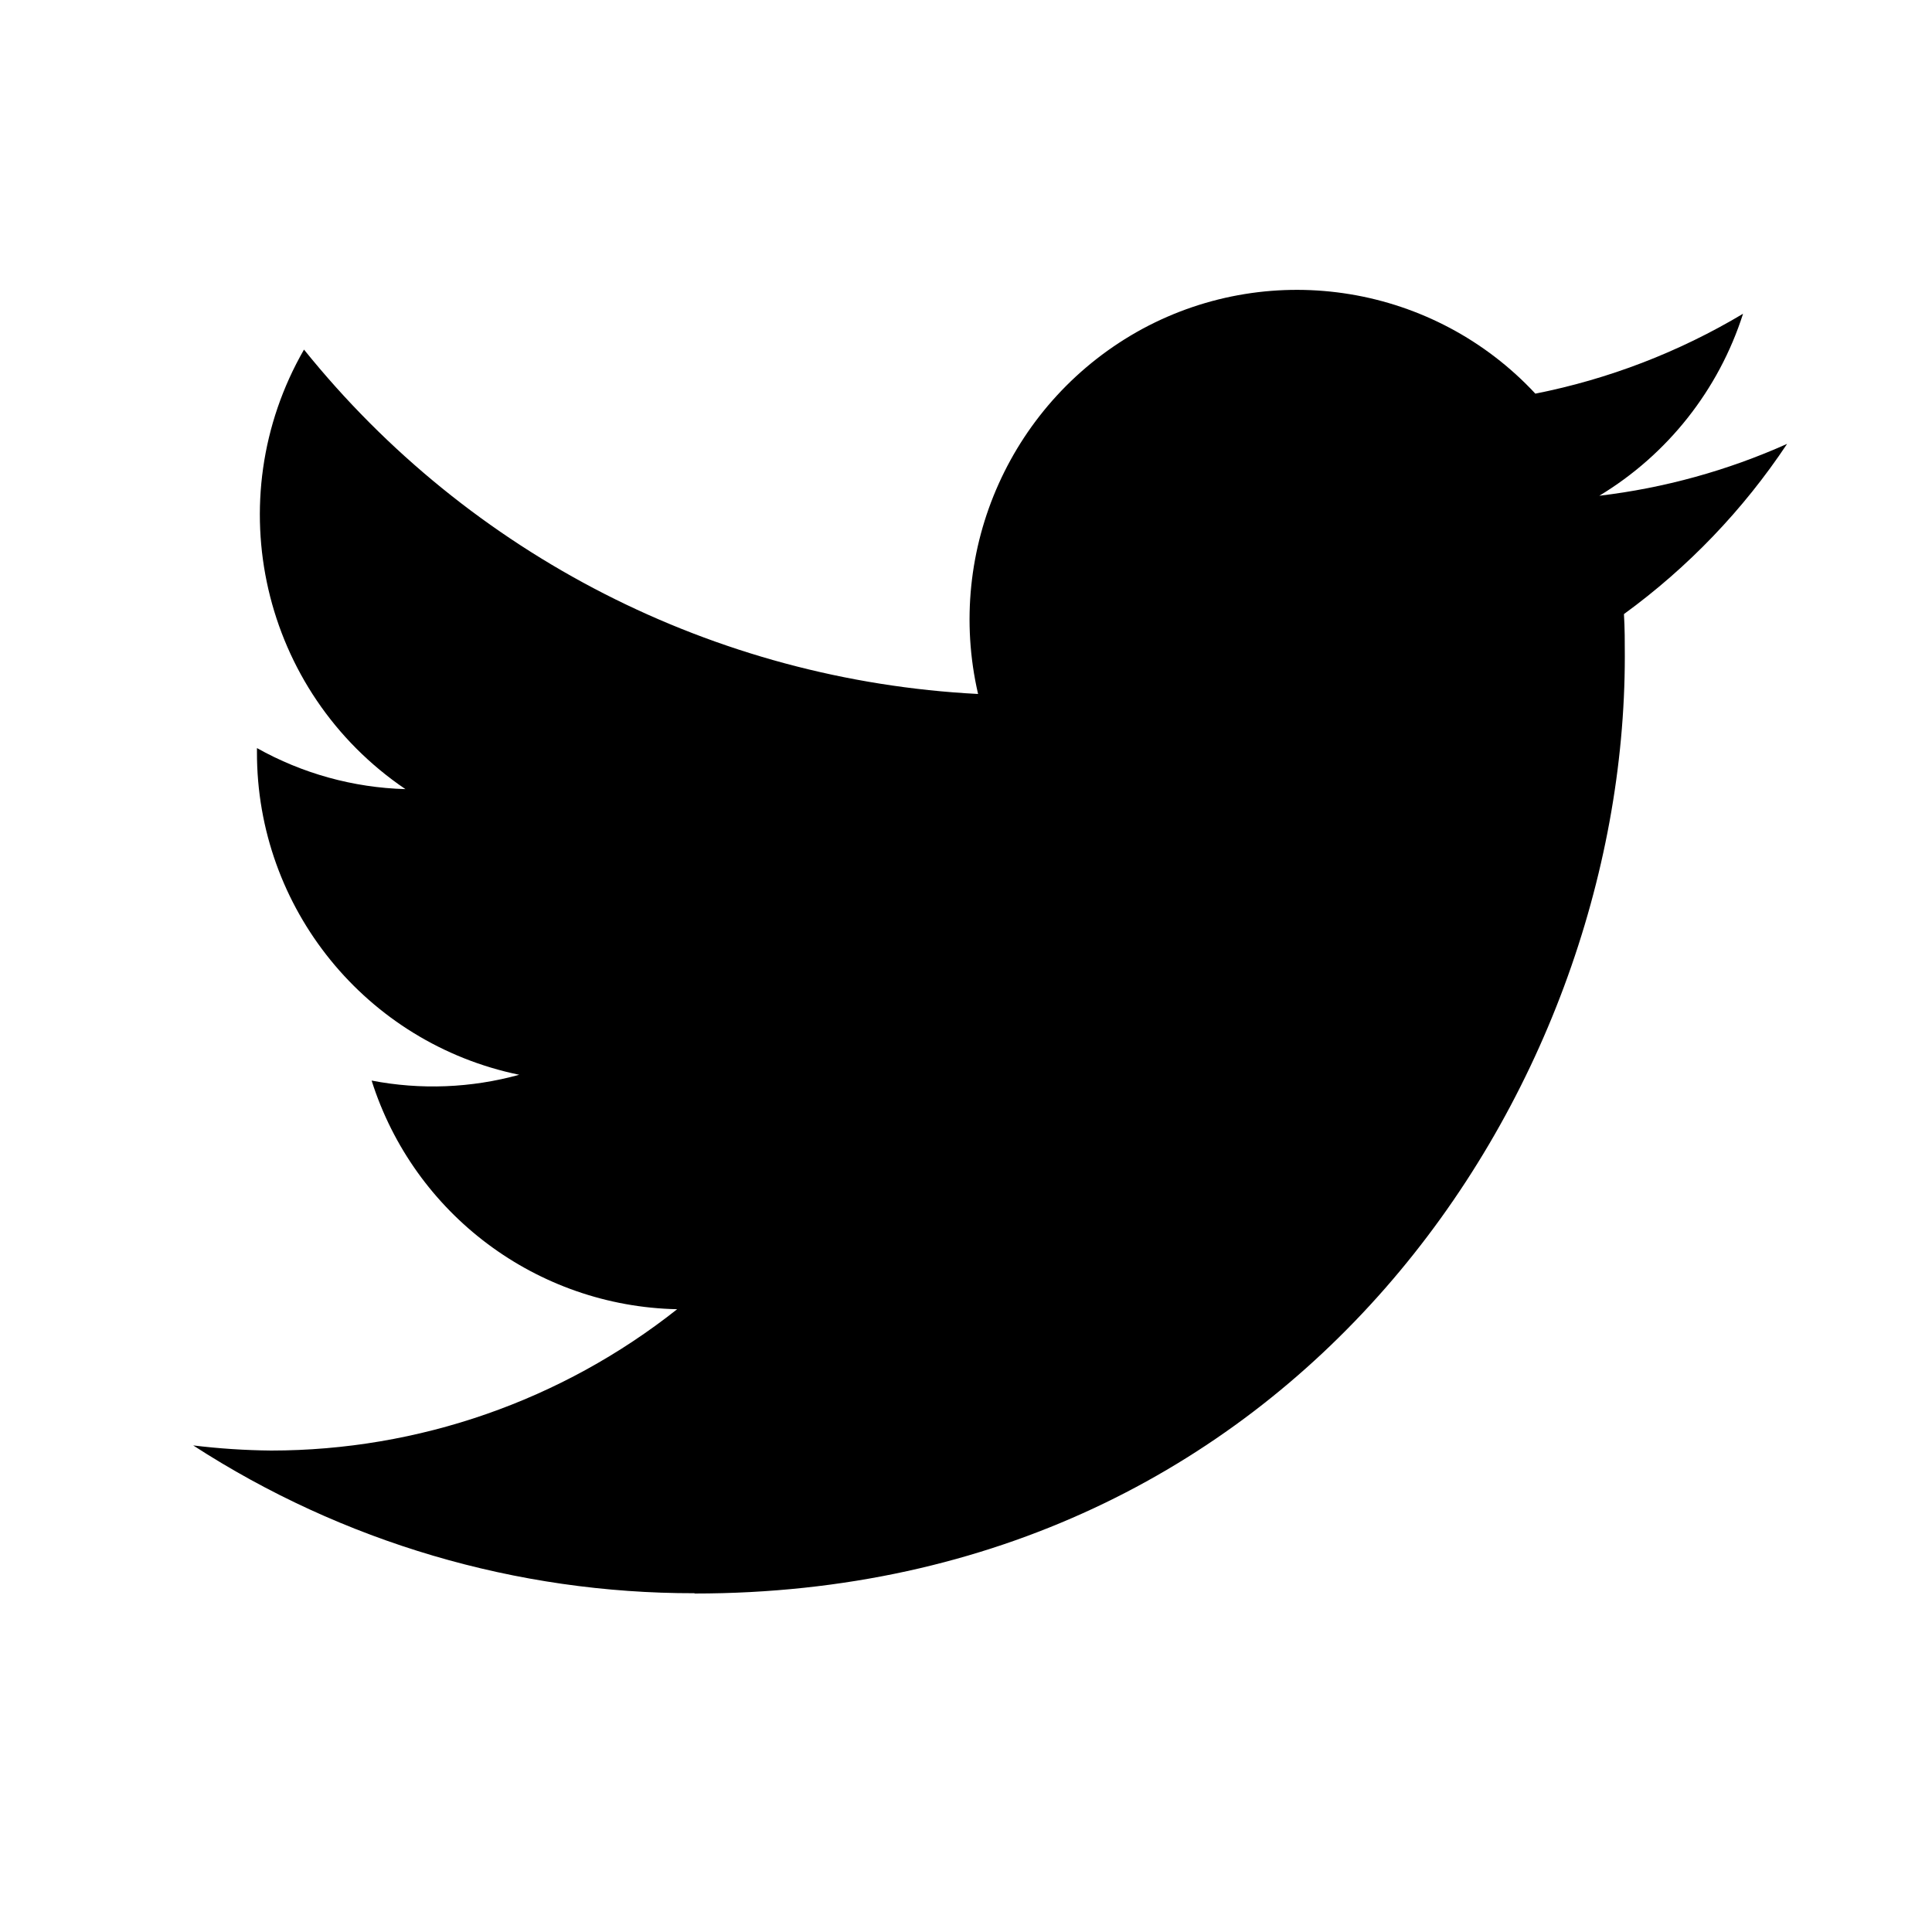
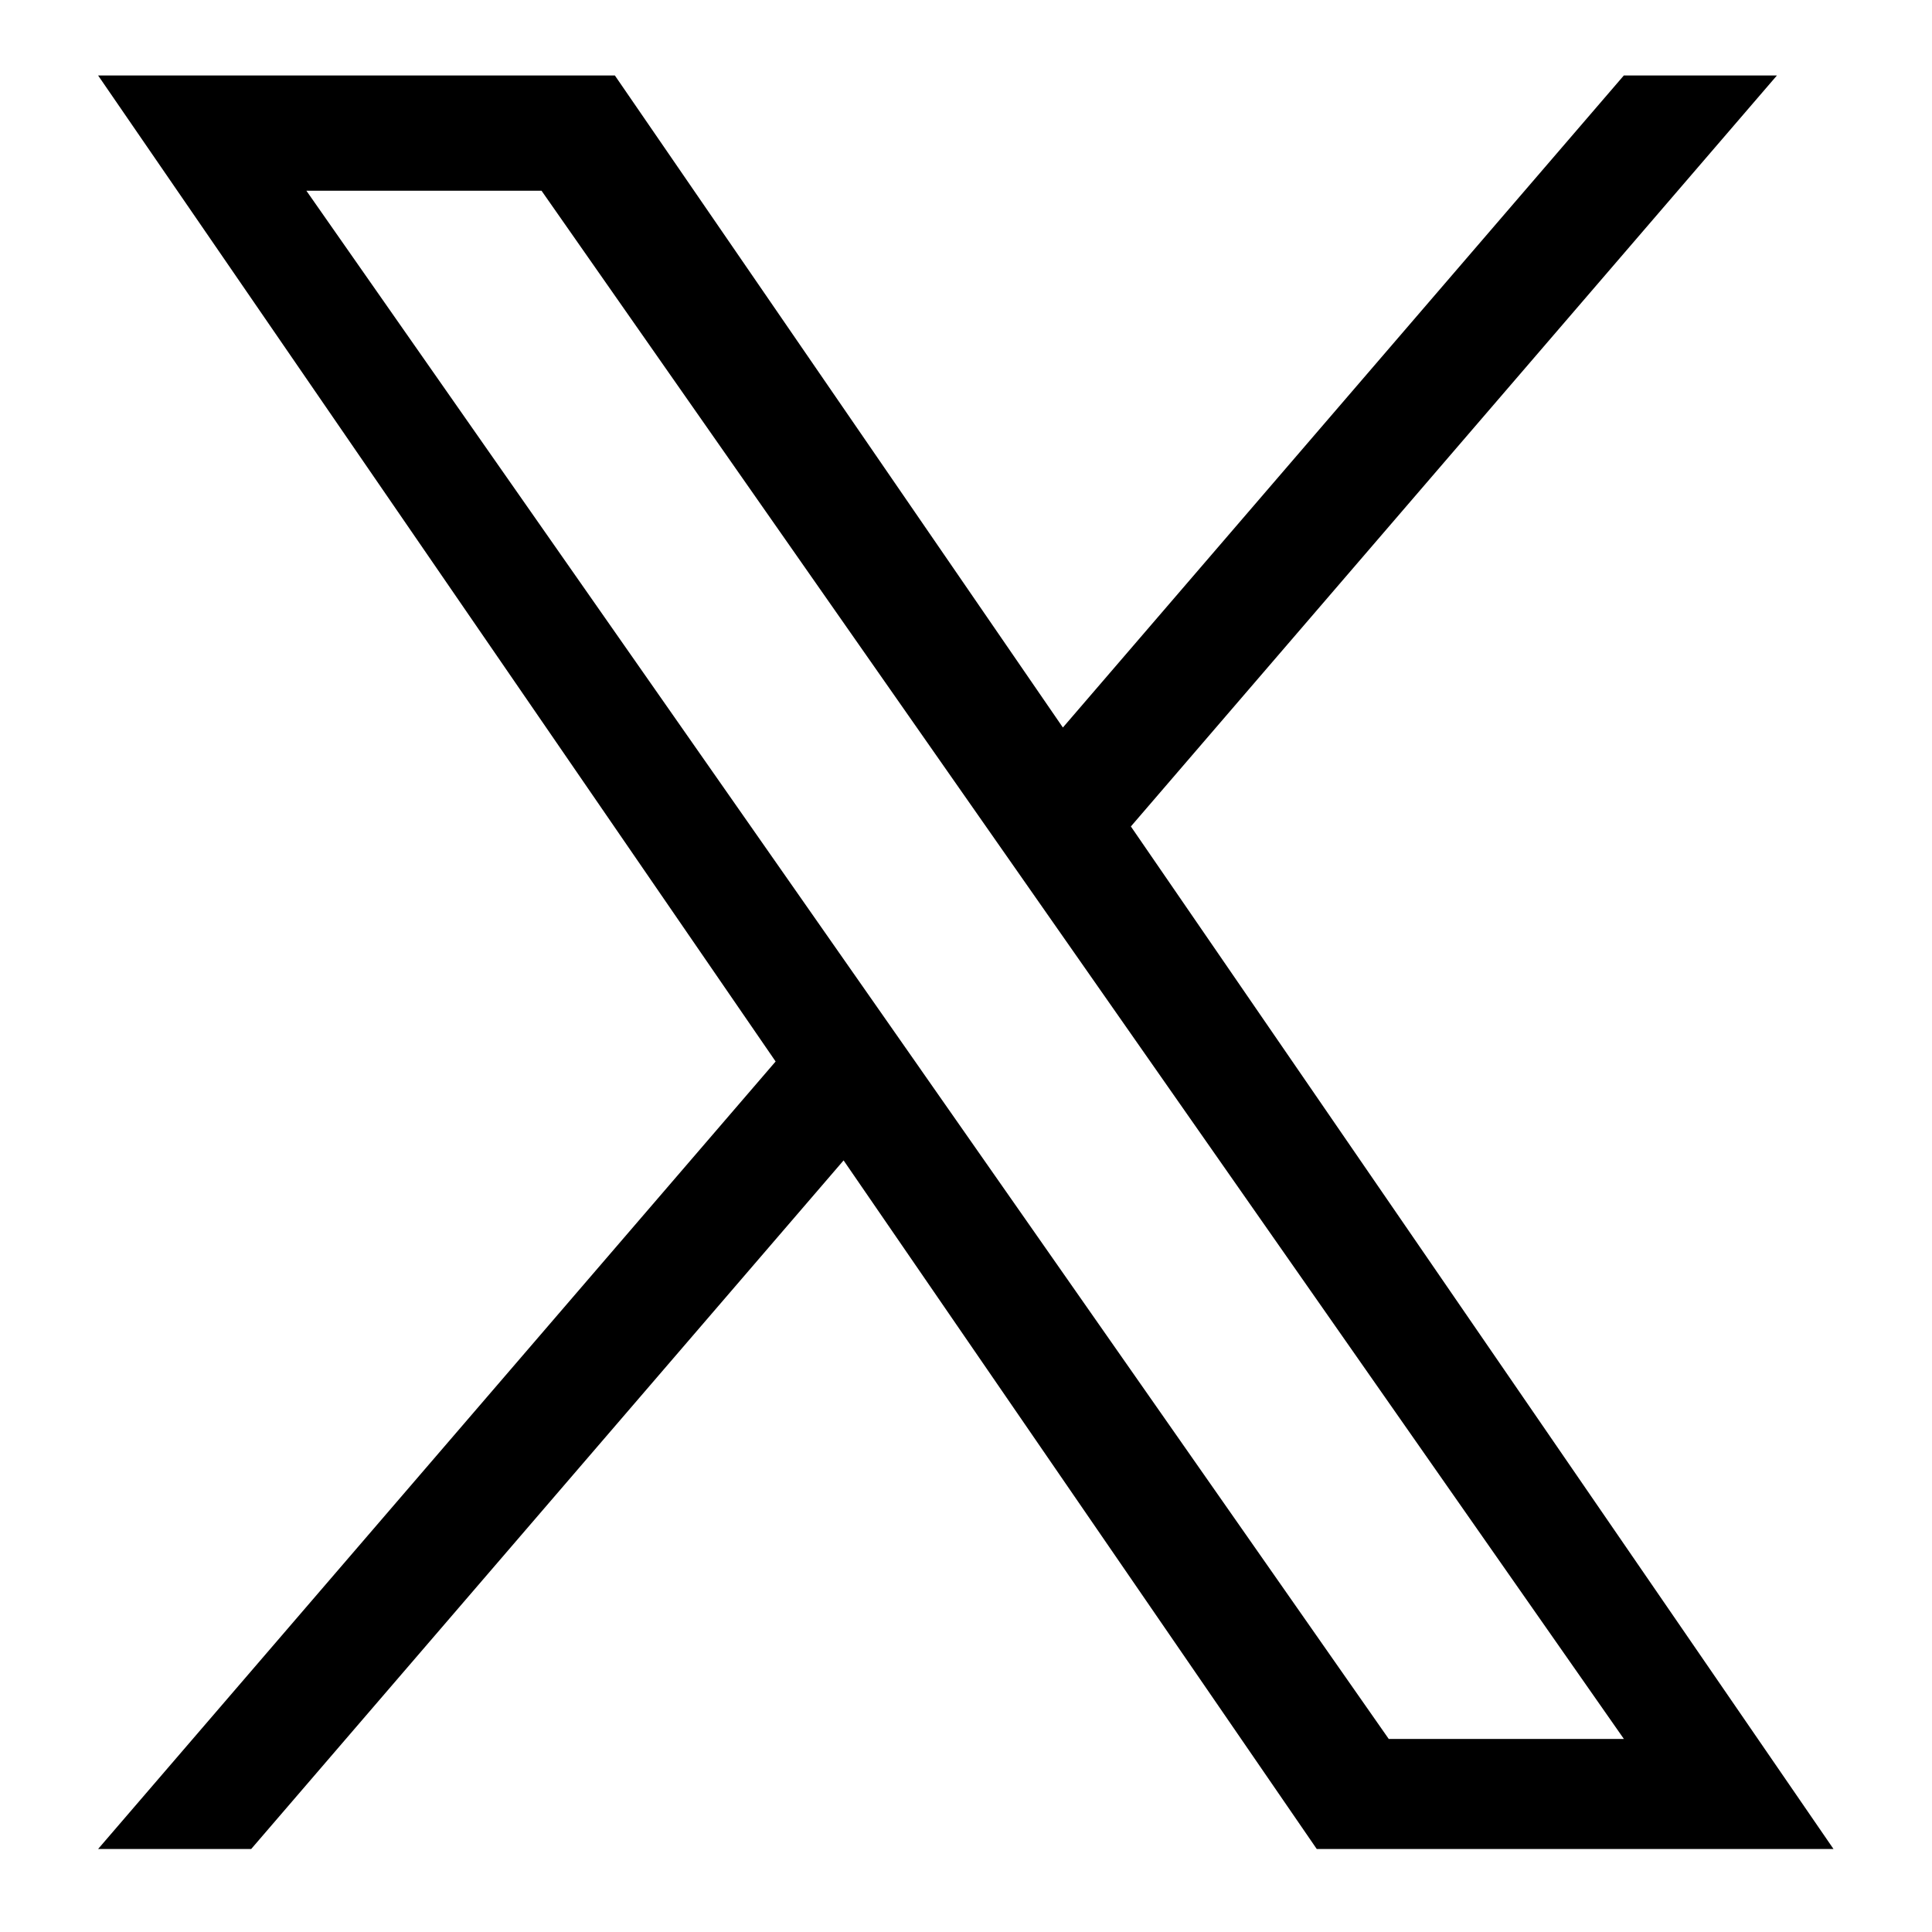
- <svg xmlns="http://www.w3.org/2000/svg" width="20" height="20" viewBox="0 0 20 20">
-   <path d="M7.19 16.496c6.225 0 9.63-5.194 9.63-9.699 0-.147 0-.294-.009-.44A6.914 6.914 0 0 0 18.5 4.595a6.682 6.682 0 0 1-1.944.537 3.414 3.414 0 0 0 1.488-1.884 6.749 6.749 0 0 1-2.15.827 3.372 3.372 0 0 0-4.067-.671 3.424 3.424 0 0 0-1.702 3.78 9.591 9.591 0 0 1-6.978-3.565 3.43 3.43 0 0 0 1.05 4.55 3.332 3.332 0 0 1-1.537-.425v.041a3.403 3.403 0 0 0 2.715 3.341 3.35 3.35 0 0 1-1.528.06 3.392 3.392 0 0 0 3.163 2.367 6.777 6.777 0 0 1-4.204 1.463A7.226 7.226 0 0 1 2 14.963a9.52 9.52 0 0 0 5.19 1.53" />
+ <svg xmlns="http://www.w3.org/2000/svg" width="256" height="256" viewBox="0 0 256 256" fill="none">
+   <path d="M149.85 109.506L235.453 10H215.167L140.838 96.4L81.472 10H13L102.774 140.652L13 245H33.286L111.78 153.759L174.475 245H242.947L149.845 109.506H149.85ZM122.065 141.803L112.969 128.793L40.596 25.271H71.754L130.16 108.817L139.256 121.827L215.177 230.423H184.018L122.065 141.808V141.803Z" fill="black" />
</svg>
